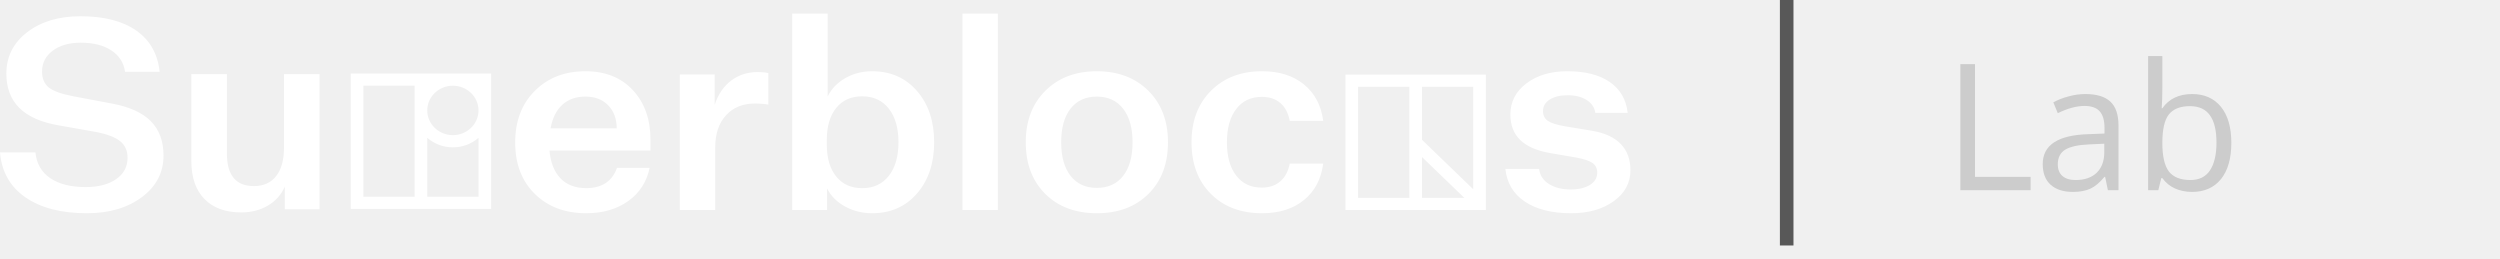
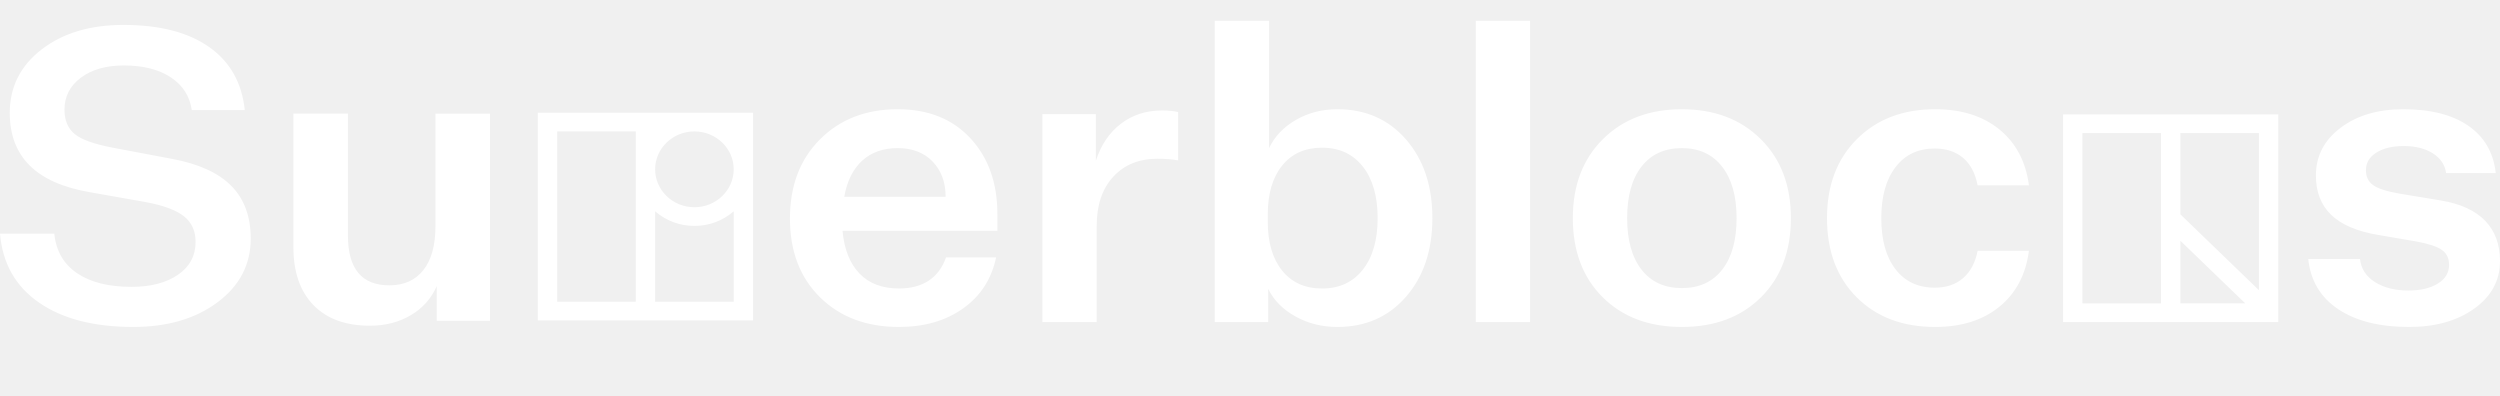
- <svg xmlns="http://www.w3.org/2000/svg" width="184px" height="19px" viewBox="0 0 184 19" version="1.1">
+ <svg xmlns="http://www.w3.org/2000/svg" width="120px" height="19px" viewBox="0 0 120 19" version="1.1">
  <defs />
  <g id="Symbols" stroke="none" stroke-width="1" fill="none" fill-rule="evenodd">
    <g id="logged-out-top-bar-option-1" transform="translate(-20, -21)">
      <g id="Group" transform="translate(20, 21)">
-         <text id="Lab" font-family="OpenSans, Open Sans" font-size="13" font-weight="normal" fill="#CCCCCC">
-           <tspan x="143" y="14">Lab</tspan>
-         </text>
-         <path d="M131.5,0.5 L131.5,17.567" id="Line" stroke="#585858" stroke-linecap="square" />
        <path d="M23.52,5.454 L23.52,15.4 L20.963,15.4 L20.963,13.735 C20.709,14.319 20.275,14.806 19.725,15.125 C19.157,15.464 18.5,15.634 17.756,15.634 C16.592,15.634 15.69,15.306 15.047,14.646 C14.404,13.987 14.083,13.057 14.083,11.856 L14.083,5.454 L16.701,5.454 L16.701,11.308 C16.701,12.104 16.867,12.701 17.198,13.099 C17.529,13.497 18.027,13.696 18.69,13.696 C19.393,13.696 19.938,13.451 20.323,12.962 C20.709,12.473 20.902,11.771 20.902,10.857 L20.902,5.455 L23.52,5.455 L23.52,5.454 Z M33.332,6.308 C32.292,6.308 31.446,7.124 31.446,8.127 C31.446,9.13 32.292,9.947 33.332,9.947 C34.372,9.947 35.218,9.13 35.218,8.127 C35.218,7.124 34.372,6.308 33.332,6.308 Z M26.745,14.482 L30.517,14.482 L30.517,6.307 L26.745,6.307 L26.745,14.482 Z M25.816,15.378 L25.816,15.379 L25.816,5.412 L36.147,5.412 L36.147,15.378 L25.816,15.378 Z M35.218,14.482 L35.218,10.143 C34.696,10.598 34.025,10.847 33.332,10.843 C32.639,10.847 31.969,10.597 31.446,10.142 L31.446,14.482 L35.218,14.482 Z M92.888,15.694 C91.327,15.694 90.071,15.22 89.121,14.27 C88.17,13.32 87.696,12.053 87.696,10.469 C87.696,8.897 88.174,7.633 89.132,6.677 C90.088,5.721 91.34,5.243 92.888,5.243 C94.151,5.243 95.179,5.567 95.973,6.216 C96.767,6.863 97.239,7.758 97.389,8.897 L94.925,8.897 C94.816,8.321 94.585,7.882 94.232,7.581 C93.879,7.28 93.424,7.129 92.868,7.129 C92.066,7.129 91.439,7.427 90.985,8.023 C90.529,8.619 90.302,9.434 90.302,10.469 C90.302,11.517 90.529,12.335 90.985,12.924 C91.439,13.513 92.066,13.808 92.868,13.808 C93.424,13.808 93.879,13.655 94.232,13.346 C94.585,13.039 94.816,12.603 94.925,12.04 L97.388,12.04 C97.239,13.179 96.767,14.074 95.973,14.721 C95.179,15.369 94.151,15.694 92.889,15.694 L92.888,15.694 L92.888,15.694 Z M43.089,7.109 C42.397,7.109 41.83,7.309 41.389,7.708 C40.948,8.108 40.659,8.688 40.523,9.447 L45.39,9.447 C45.39,8.753 45.184,8.19 44.769,7.757 C44.355,7.326 43.795,7.109 43.089,7.109 Z M45.41,12.355 L47.813,12.355 C47.595,13.39 47.07,14.205 46.235,14.8 C45.4,15.396 44.372,15.694 43.149,15.694 C41.589,15.694 40.326,15.22 39.362,14.27 C38.398,13.32 37.917,12.059 37.917,10.488 C37.917,8.917 38.398,7.649 39.362,6.687 C40.326,5.724 41.567,5.243 43.089,5.243 C44.555,5.243 45.718,5.708 46.581,6.638 C47.443,7.568 47.874,8.779 47.874,10.272 L47.874,11.078 L40.441,11.078 C40.522,11.969 40.795,12.652 41.256,13.13 C41.717,13.609 42.349,13.847 43.15,13.847 C43.719,13.847 44.195,13.723 44.575,13.474 C44.955,13.225 45.233,12.853 45.41,12.355 L45.41,12.355 Z M104.658,14.562 L104.658,11.556 L107.772,14.561 L104.658,14.561 L104.658,14.562 Z M104.658,10.288 L104.658,6.387 L108.429,6.387 L108.429,13.928 L104.658,10.288 Z M99.956,14.562 L99.956,6.387 L103.728,6.387 L103.728,14.562 L99.956,14.562 Z M99.026,15.458 L109.358,15.458 L109.358,5.491 L99.027,5.491 L99.027,15.459 L99.026,15.459 L99.026,15.458 Z M80.73,7.11 C79.901,7.11 79.256,7.404 78.794,7.994 C78.334,8.583 78.103,9.408 78.103,10.469 C78.103,11.53 78.334,12.355 78.795,12.944 C79.256,13.534 79.901,13.828 80.73,13.828 C81.557,13.828 82.203,13.534 82.665,12.944 C83.126,12.355 83.356,11.53 83.356,10.469 C83.356,9.421 83.126,8.599 82.664,8.003 C82.203,7.407 81.557,7.11 80.73,7.11 Z M80.73,5.244 C82.291,5.244 83.553,5.722 84.517,6.678 C85.481,7.634 85.963,8.898 85.963,10.469 C85.963,12.054 85.484,13.322 84.527,14.27 C83.57,15.22 82.304,15.694 80.73,15.694 C79.155,15.694 77.889,15.22 76.932,14.27 C75.975,13.32 75.496,12.053 75.496,10.469 C75.496,8.897 75.978,7.633 76.942,6.677 C77.906,5.721 79.168,5.243 80.73,5.243 L80.73,5.244 Z M115.642,15.694 C114.217,15.694 113.08,15.409 112.231,14.839 C111.383,14.27 110.904,13.468 110.796,12.433 L113.28,12.433 C113.334,12.904 113.575,13.275 114.003,13.542 C114.431,13.812 114.963,13.945 115.602,13.945 C116.185,13.945 116.657,13.834 117.017,13.611 C117.376,13.389 117.556,13.088 117.556,12.708 C117.556,12.394 117.438,12.155 117.201,11.991 C116.962,11.827 116.552,11.693 115.967,11.588 L114.136,11.274 C113.131,11.104 112.384,10.783 111.895,10.311 C111.407,9.84 111.163,9.212 111.163,8.426 C111.163,7.496 111.556,6.733 112.344,6.137 C113.13,5.541 114.136,5.243 115.357,5.243 C116.674,5.243 117.716,5.509 118.483,6.039 C119.25,6.569 119.687,7.325 119.797,8.308 L117.414,8.308 C117.36,7.915 117.149,7.6 116.783,7.364 C116.416,7.129 115.948,7.01 115.377,7.01 C114.835,7.01 114.397,7.116 114.064,7.325 C113.731,7.535 113.565,7.817 113.565,8.17 C113.565,8.484 113.68,8.724 113.911,8.887 C114.142,9.051 114.556,9.185 115.154,9.29 L117.169,9.624 C118.106,9.781 118.812,10.105 119.288,10.597 C119.762,11.088 120,11.733 120,12.531 C120,13.461 119.589,14.221 118.768,14.81 C117.947,15.4 116.905,15.694 115.642,15.694 Z M70.838,15.458 L73.444,15.458 L73.444,1 L70.838,1 L70.838,15.458 Z M63.461,7.089 C62.645,7.089 62.007,7.374 61.546,7.944 C61.084,8.514 60.853,9.297 60.853,10.292 L60.853,10.646 C60.853,11.641 61.084,12.422 61.546,12.993 C62.007,13.563 62.645,13.848 63.461,13.848 C64.288,13.848 64.939,13.547 65.416,12.943 C65.89,12.341 66.127,11.517 66.127,10.469 C66.127,9.42 65.89,8.596 65.415,7.994 C64.939,7.391 64.288,7.09 63.46,7.09 L63.461,7.089 Z M64.193,15.694 C63.46,15.694 62.79,15.527 62.187,15.193 C61.582,14.859 61.145,14.417 60.873,13.867 L60.873,15.458 L58.307,15.458 L58.307,1 L60.914,1 L60.914,7.109 C61.185,6.546 61.616,6.094 62.207,5.754 C62.798,5.413 63.46,5.243 64.193,5.243 C65.55,5.243 66.65,5.728 67.491,6.696 C68.333,7.666 68.754,8.923 68.754,10.469 C68.754,12.014 68.333,13.271 67.491,14.241 C66.649,15.209 65.55,15.694 64.193,15.694 Z M55.777,5.302 C55.926,5.302 56.069,5.309 56.204,5.322 C56.34,5.335 56.456,5.355 56.551,5.381 L56.551,7.699 C56.399,7.67 56.246,7.651 56.093,7.64 C55.913,7.626 55.733,7.619 55.553,7.62 C54.67,7.62 53.965,7.908 53.435,8.484 C52.906,9.061 52.641,9.847 52.641,10.842 L52.641,15.458 L50.035,15.458 L50.035,5.479 L52.601,5.479 L52.601,7.718 C52.845,6.959 53.245,6.367 53.802,5.94 C54.359,5.515 55.016,5.302 55.777,5.302 Z M6.394,15.694 C4.507,15.694 3,15.304 1.874,14.525 C0.746,13.746 0.121,12.643 0,11.215 L2.606,11.215 C2.688,12.04 3.051,12.672 3.696,13.111 C4.34,13.55 5.213,13.769 6.313,13.769 C7.236,13.769 7.979,13.575 8.542,13.189 C9.105,12.803 9.388,12.275 9.388,11.608 C9.388,11.084 9.201,10.675 8.828,10.38 C8.454,10.086 7.846,9.859 7.005,9.702 L4.338,9.23 C3.034,9.008 2.064,8.579 1.425,7.944 C0.787,7.31 0.468,6.468 0.468,5.42 C0.468,4.176 0.978,3.16 1.995,2.375 C3.013,1.589 4.323,1.196 5.926,1.196 C7.663,1.196 9.034,1.55 10.039,2.257 C11.043,2.965 11.613,3.973 11.749,5.283 L9.204,5.283 C9.11,4.615 8.773,4.091 8.197,3.711 C7.619,3.331 6.869,3.142 5.946,3.142 C5.091,3.142 4.402,3.338 3.879,3.73 C3.357,4.124 3.095,4.634 3.095,5.263 C3.095,5.774 3.258,6.163 3.583,6.432 C3.909,6.7 4.521,6.92 5.417,7.09 L8.227,7.62 C9.517,7.856 10.473,8.288 11.098,8.917 C11.722,9.545 12.035,10.39 12.035,11.451 C12.035,12.695 11.505,13.714 10.446,14.506 C9.388,15.298 8.037,15.694 6.394,15.694 Z" id="superblocks-logo-white" fill="#FFFFFF" fill-rule="nonzero" />
      </g>
    </g>
  </g>
</svg>
